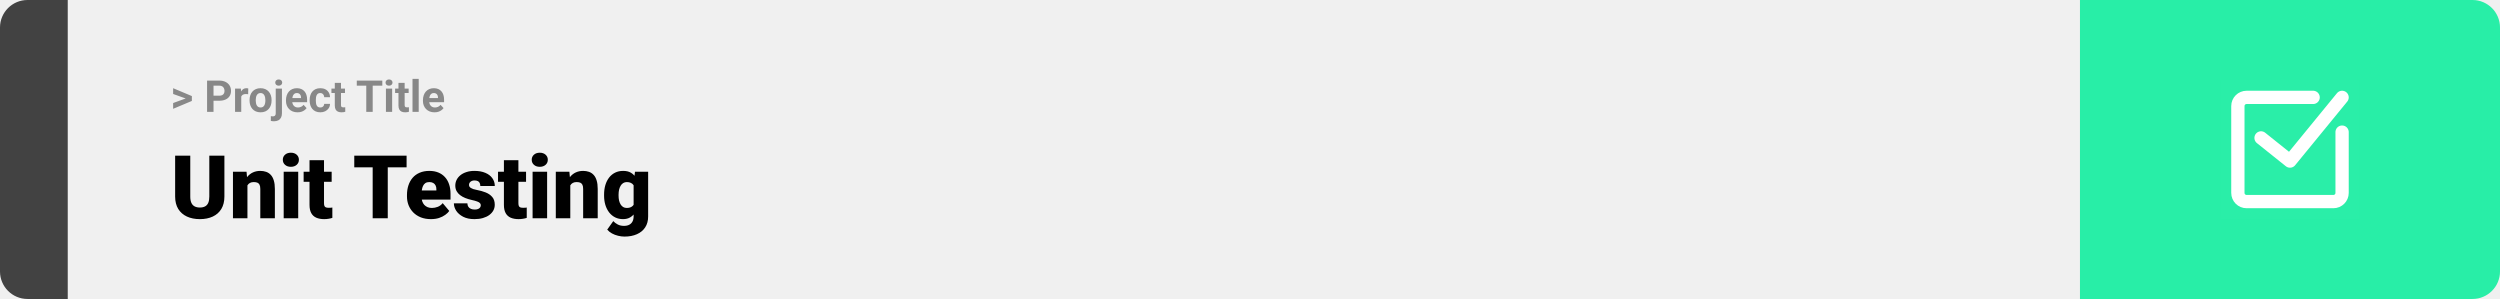
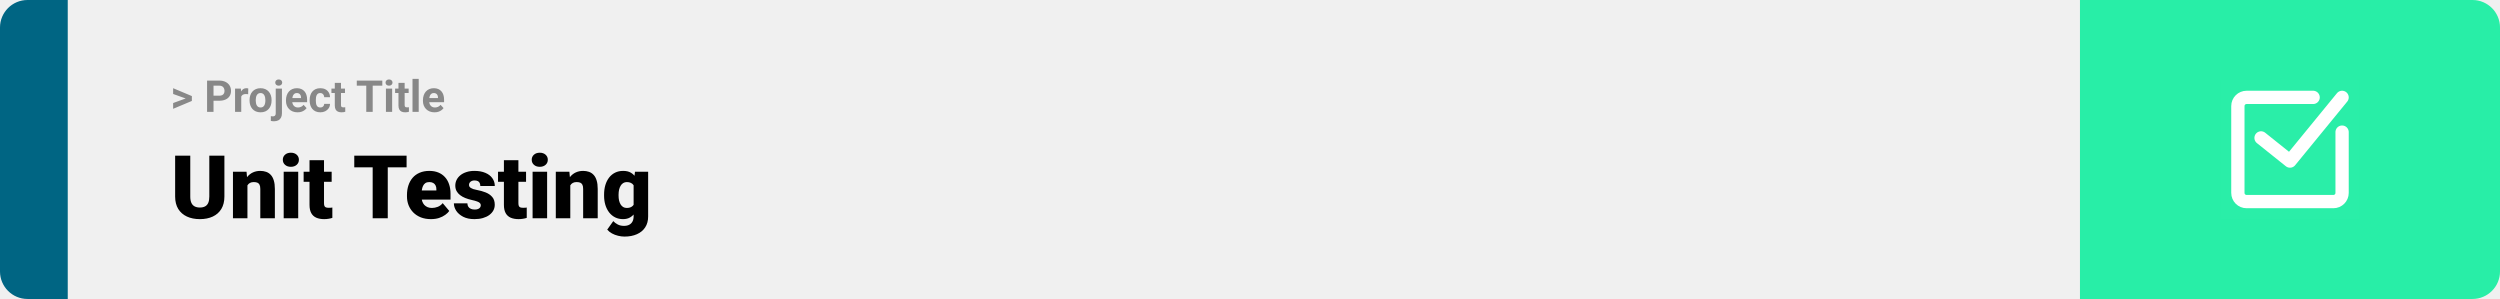
<svg xmlns="http://www.w3.org/2000/svg" width="1363" height="163" viewBox="0 0 1363 163" fill="none">
-   <path d="M0 15C0 6.716 6.716 0 15 0H37V163H15C6.716 163 0 156.284 0 148V15Z" fill="#424242" />
+   <path d="M0 15C0 6.716 6.716 0 15 0H37V163H15C6.716 163 0 156.284 0 148V15Z" fill="#006583" />
  <rect width="1097" height="163" transform="translate(37)" fill="#F0F0F0" />
  <path d="M101.906 53.922L94.394 51.238V48.086L104.602 52.375V54.637L101.906 53.922ZM94.394 56.172L101.918 53.43L104.602 52.785V55.035L94.394 59.324V56.172ZM119.543 54.918H115.195V52.176H119.543C120.215 52.176 120.762 52.066 121.184 51.848C121.605 51.621 121.914 51.309 122.109 50.91C122.305 50.512 122.402 50.062 122.402 49.562C122.402 49.055 122.305 48.582 122.109 48.145C121.914 47.707 121.605 47.355 121.184 47.09C120.762 46.824 120.215 46.691 119.543 46.691H116.414V61H112.898V43.938H119.543C120.879 43.938 122.023 44.18 122.977 44.664C123.938 45.141 124.672 45.801 125.18 46.645C125.688 47.488 125.941 48.453 125.941 49.539C125.941 50.641 125.688 51.594 125.18 52.398C124.672 53.203 123.938 53.824 122.977 54.262C122.023 54.699 120.879 54.918 119.543 54.918ZM131.531 51.086V61H128.156V48.32H131.332L131.531 51.086ZM135.352 48.238L135.293 51.367C135.129 51.344 134.93 51.324 134.695 51.309C134.469 51.285 134.262 51.273 134.074 51.273C133.598 51.273 133.184 51.336 132.832 51.461C132.488 51.578 132.199 51.754 131.965 51.988C131.738 52.223 131.566 52.508 131.449 52.844C131.34 53.18 131.277 53.562 131.262 53.992L130.582 53.781C130.582 52.961 130.664 52.207 130.828 51.52C130.992 50.824 131.23 50.219 131.543 49.703C131.863 49.188 132.254 48.789 132.715 48.508C133.176 48.227 133.703 48.086 134.297 48.086C134.484 48.086 134.676 48.102 134.871 48.133C135.066 48.156 135.227 48.191 135.352 48.238ZM136.055 54.789V54.543C136.055 53.613 136.188 52.758 136.453 51.977C136.719 51.188 137.105 50.504 137.613 49.926C138.121 49.348 138.746 48.898 139.488 48.578C140.23 48.25 141.082 48.086 142.043 48.086C143.004 48.086 143.859 48.25 144.609 48.578C145.359 48.898 145.988 49.348 146.496 49.926C147.012 50.504 147.402 51.188 147.668 51.977C147.934 52.758 148.066 53.613 148.066 54.543V54.789C148.066 55.711 147.934 56.566 147.668 57.355C147.402 58.137 147.012 58.82 146.496 59.406C145.988 59.984 145.363 60.434 144.621 60.754C143.879 61.074 143.027 61.234 142.066 61.234C141.105 61.234 140.25 61.074 139.5 60.754C138.758 60.434 138.129 59.984 137.613 59.406C137.105 58.82 136.719 58.137 136.453 57.355C136.188 56.566 136.055 55.711 136.055 54.789ZM139.43 54.543V54.789C139.43 55.32 139.477 55.816 139.57 56.277C139.664 56.738 139.812 57.145 140.016 57.496C140.227 57.84 140.5 58.109 140.836 58.305C141.172 58.5 141.582 58.598 142.066 58.598C142.535 58.598 142.938 58.5 143.273 58.305C143.609 58.109 143.879 57.84 144.082 57.496C144.285 57.145 144.434 56.738 144.527 56.277C144.629 55.816 144.68 55.32 144.68 54.789V54.543C144.68 54.027 144.629 53.543 144.527 53.09C144.434 52.629 144.281 52.223 144.07 51.871C143.867 51.512 143.598 51.23 143.262 51.027C142.926 50.824 142.52 50.723 142.043 50.723C141.566 50.723 141.16 50.824 140.824 51.027C140.496 51.23 140.227 51.512 140.016 51.871C139.812 52.223 139.664 52.629 139.57 53.09C139.477 53.543 139.43 54.027 139.43 54.543ZM150.328 48.32H153.715V61.762C153.715 62.699 153.543 63.492 153.199 64.141C152.855 64.789 152.359 65.281 151.711 65.617C151.062 65.953 150.277 66.121 149.355 66.121C149.066 66.121 148.785 66.106 148.512 66.074C148.23 66.043 147.941 65.992 147.645 65.922L147.656 63.332C147.844 63.363 148.027 63.387 148.207 63.402C148.379 63.426 148.555 63.438 148.734 63.438C149.086 63.438 149.379 63.379 149.613 63.262C149.848 63.145 150.023 62.961 150.141 62.711C150.266 62.469 150.328 62.152 150.328 61.762V48.32ZM150.059 45.016C150.059 44.523 150.23 44.117 150.574 43.797C150.926 43.477 151.387 43.316 151.957 43.316C152.535 43.316 152.996 43.477 153.34 43.797C153.684 44.117 153.855 44.523 153.855 45.016C153.855 45.508 153.684 45.914 153.34 46.234C152.996 46.555 152.535 46.715 151.957 46.715C151.387 46.715 150.926 46.555 150.574 46.234C150.23 45.914 150.059 45.508 150.059 45.016ZM162.234 61.234C161.25 61.234 160.367 61.078 159.586 60.766C158.805 60.445 158.141 60.004 157.594 59.441C157.055 58.879 156.641 58.227 156.352 57.484C156.062 56.734 155.918 55.938 155.918 55.094V54.625C155.918 53.664 156.055 52.785 156.328 51.988C156.602 51.191 156.992 50.5 157.5 49.914C158.016 49.328 158.641 48.879 159.375 48.566C160.109 48.246 160.938 48.086 161.859 48.086C162.758 48.086 163.555 48.234 164.25 48.531C164.945 48.828 165.527 49.25 165.996 49.797C166.473 50.344 166.832 51 167.074 51.766C167.316 52.523 167.438 53.367 167.438 54.297V55.703H157.359V53.453H164.121V53.195C164.121 52.727 164.035 52.309 163.863 51.941C163.699 51.566 163.449 51.27 163.113 51.051C162.777 50.832 162.348 50.723 161.824 50.723C161.379 50.723 160.996 50.82 160.676 51.016C160.355 51.211 160.094 51.484 159.891 51.836C159.695 52.188 159.547 52.602 159.445 53.078C159.352 53.547 159.305 54.062 159.305 54.625V55.094C159.305 55.602 159.375 56.07 159.516 56.5C159.664 56.93 159.871 57.301 160.137 57.613C160.41 57.926 160.738 58.168 161.121 58.34C161.512 58.512 161.953 58.598 162.445 58.598C163.055 58.598 163.621 58.48 164.145 58.246C164.676 58.004 165.133 57.641 165.516 57.156L167.156 58.938C166.891 59.32 166.527 59.688 166.066 60.039C165.613 60.391 165.066 60.68 164.426 60.906C163.785 61.125 163.055 61.234 162.234 61.234ZM174.598 58.598C175.012 58.598 175.379 58.52 175.699 58.363C176.02 58.199 176.27 57.973 176.449 57.684C176.637 57.387 176.734 57.039 176.742 56.641H179.918C179.91 57.531 179.672 58.324 179.203 59.02C178.734 59.707 178.105 60.25 177.316 60.648C176.527 61.039 175.645 61.234 174.668 61.234C173.684 61.234 172.824 61.07 172.09 60.742C171.363 60.414 170.758 59.961 170.273 59.383C169.789 58.797 169.426 58.117 169.184 57.344C168.941 56.562 168.82 55.727 168.82 54.836V54.496C168.82 53.598 168.941 52.762 169.184 51.988C169.426 51.207 169.789 50.527 170.273 49.949C170.758 49.363 171.363 48.906 172.09 48.578C172.816 48.25 173.668 48.086 174.645 48.086C175.684 48.086 176.594 48.285 177.375 48.684C178.164 49.082 178.781 49.652 179.227 50.395C179.68 51.129 179.91 52 179.918 53.008H176.742C176.734 52.586 176.645 52.203 176.473 51.859C176.309 51.516 176.066 51.242 175.746 51.039C175.434 50.828 175.047 50.723 174.586 50.723C174.094 50.723 173.691 50.828 173.379 51.039C173.066 51.242 172.824 51.523 172.652 51.883C172.48 52.234 172.359 52.637 172.289 53.09C172.227 53.535 172.195 54.004 172.195 54.496V54.836C172.195 55.328 172.227 55.801 172.289 56.254C172.352 56.707 172.469 57.109 172.641 57.461C172.82 57.812 173.066 58.09 173.379 58.293C173.691 58.496 174.098 58.598 174.598 58.598ZM188.086 48.32V50.711H180.703V48.32H188.086ZM182.531 45.191H185.906V57.18C185.906 57.547 185.953 57.828 186.047 58.023C186.148 58.219 186.297 58.355 186.492 58.434C186.688 58.504 186.934 58.539 187.23 58.539C187.441 58.539 187.629 58.531 187.793 58.516C187.965 58.492 188.109 58.469 188.227 58.445L188.238 60.93C187.949 61.023 187.637 61.098 187.301 61.152C186.965 61.207 186.594 61.234 186.188 61.234C185.445 61.234 184.797 61.113 184.242 60.871C183.695 60.621 183.273 60.223 182.977 59.676C182.68 59.129 182.531 58.41 182.531 57.52V45.191ZM203.191 43.938V61H199.688V43.938H203.191ZM208.441 43.938V46.691H194.52V43.938H208.441ZM213.797 48.32V61H210.41V48.32H213.797ZM210.199 45.016C210.199 44.523 210.371 44.117 210.715 43.797C211.059 43.477 211.52 43.316 212.098 43.316C212.668 43.316 213.125 43.477 213.469 43.797C213.82 44.117 213.996 44.523 213.996 45.016C213.996 45.508 213.82 45.914 213.469 46.234C213.125 46.555 212.668 46.715 212.098 46.715C211.52 46.715 211.059 46.555 210.715 46.234C210.371 45.914 210.199 45.508 210.199 45.016ZM222.797 48.32V50.711H215.414V48.32H222.797ZM217.242 45.191H220.617V57.18C220.617 57.547 220.664 57.828 220.758 58.023C220.859 58.219 221.008 58.355 221.203 58.434C221.398 58.504 221.645 58.539 221.941 58.539C222.152 58.539 222.34 58.531 222.504 58.516C222.676 58.492 222.82 58.469 222.938 58.445L222.949 60.93C222.66 61.023 222.348 61.098 222.012 61.152C221.676 61.207 221.305 61.234 220.898 61.234C220.156 61.234 219.508 61.113 218.953 60.871C218.406 60.621 217.984 60.223 217.688 59.676C217.391 59.129 217.242 58.41 217.242 57.52V45.191ZM228.281 43V61H224.895V43H228.281ZM236.906 61.234C235.922 61.234 235.039 61.078 234.258 60.766C233.477 60.445 232.812 60.004 232.266 59.441C231.727 58.879 231.312 58.227 231.023 57.484C230.734 56.734 230.59 55.938 230.59 55.094V54.625C230.59 53.664 230.727 52.785 231 51.988C231.273 51.191 231.664 50.5 232.172 49.914C232.688 49.328 233.312 48.879 234.047 48.566C234.781 48.246 235.609 48.086 236.531 48.086C237.43 48.086 238.227 48.234 238.922 48.531C239.617 48.828 240.199 49.25 240.668 49.797C241.145 50.344 241.504 51 241.746 51.766C241.988 52.523 242.109 53.367 242.109 54.297V55.703H232.031V53.453H238.793V53.195C238.793 52.727 238.707 52.309 238.535 51.941C238.371 51.566 238.121 51.27 237.785 51.051C237.449 50.832 237.02 50.723 236.496 50.723C236.051 50.723 235.668 50.82 235.348 51.016C235.027 51.211 234.766 51.484 234.562 51.836C234.367 52.188 234.219 52.602 234.117 53.078C234.023 53.547 233.977 54.062 233.977 54.625V55.094C233.977 55.602 234.047 56.07 234.188 56.5C234.336 56.93 234.543 57.301 234.809 57.613C235.082 57.926 235.41 58.168 235.793 58.34C236.184 58.512 236.625 58.598 237.117 58.598C237.727 58.598 238.293 58.48 238.816 58.246C239.348 58.004 239.805 57.641 240.188 57.156L241.828 58.938C241.562 59.32 241.199 59.688 240.738 60.039C240.285 60.391 239.738 60.68 239.098 60.906C238.457 61.125 237.727 61.234 236.906 61.234Z" fill="#888888" />
  <path d="M114.117 84.875H122.344V107.164C122.344 109.82 121.789 112.07 120.68 113.914C119.57 115.742 118.016 117.125 116.016 118.062C114.016 119 111.664 119.469 108.961 119.469C106.289 119.469 103.938 119 101.906 118.062C99.891 117.125 98.312 115.742 97.172 113.914C96.047 112.07 95.484 109.82 95.484 107.164V84.875H103.734V107.164C103.734 108.57 103.938 109.719 104.344 110.609C104.75 111.484 105.344 112.125 106.125 112.531C106.906 112.938 107.852 113.141 108.961 113.141C110.086 113.141 111.031 112.938 111.797 112.531C112.562 112.125 113.141 111.484 113.531 110.609C113.922 109.719 114.117 108.57 114.117 107.164V84.875ZM134.906 99.055V119H127.008V93.641H134.414L134.906 99.055ZM133.969 105.453L132.117 105.5C132.117 103.562 132.352 101.836 132.82 100.32C133.289 98.789 133.953 97.492 134.812 96.43C135.672 95.367 136.695 94.562 137.883 94.016C139.086 93.453 140.422 93.172 141.891 93.172C143.062 93.172 144.133 93.344 145.102 93.688C146.086 94.031 146.93 94.586 147.633 95.352C148.352 96.117 148.898 97.133 149.273 98.398C149.664 99.648 149.859 101.195 149.859 103.039V119H141.914V103.016C141.914 102 141.773 101.227 141.492 100.695C141.211 100.148 140.805 99.773 140.273 99.57C139.742 99.367 139.094 99.266 138.328 99.266C137.516 99.266 136.828 99.422 136.266 99.734C135.703 100.047 135.25 100.484 134.906 101.047C134.578 101.594 134.336 102.242 134.18 102.992C134.039 103.742 133.969 104.562 133.969 105.453ZM162.586 93.641V119H154.664V93.641H162.586ZM154.195 87.102C154.195 85.977 154.602 85.055 155.414 84.336C156.227 83.617 157.281 83.258 158.578 83.258C159.875 83.258 160.93 83.617 161.742 84.336C162.555 85.055 162.961 85.977 162.961 87.102C162.961 88.227 162.555 89.148 161.742 89.867C160.93 90.586 159.875 90.945 158.578 90.945C157.281 90.945 156.227 90.586 155.414 89.867C154.602 89.148 154.195 88.227 154.195 87.102ZM180.82 93.641V99.125H165.539V93.641H180.82ZM168.75 87.336H176.648V110.727C176.648 111.398 176.727 111.922 176.883 112.297C177.039 112.656 177.305 112.914 177.68 113.07C178.07 113.211 178.586 113.281 179.227 113.281C179.68 113.281 180.055 113.273 180.352 113.258C180.648 113.227 180.93 113.188 181.195 113.141V118.789C180.523 119.008 179.82 119.172 179.086 119.281C178.352 119.406 177.57 119.469 176.742 119.469C175.055 119.469 173.609 119.203 172.406 118.672C171.219 118.141 170.312 117.305 169.688 116.164C169.062 115.023 168.75 113.539 168.75 111.711V87.336ZM211.406 84.875V119H203.18V84.875H211.406ZM221.672 84.875V91.227H193.148V84.875H221.672ZM234.961 119.469C232.898 119.469 231.055 119.148 229.43 118.508C227.805 117.852 226.43 116.953 225.305 115.812C224.195 114.672 223.344 113.359 222.75 111.875C222.172 110.391 221.883 108.82 221.883 107.164V106.273C221.883 104.414 222.141 102.695 222.656 101.117C223.172 99.523 223.938 98.133 224.953 96.945C225.969 95.758 227.242 94.836 228.773 94.18C230.305 93.508 232.086 93.172 234.117 93.172C235.914 93.172 237.523 93.461 238.945 94.039C240.367 94.617 241.57 95.445 242.555 96.523C243.555 97.602 244.312 98.906 244.828 100.438C245.359 101.969 245.625 103.688 245.625 105.594V108.805H224.906V103.859H237.914V103.25C237.93 102.406 237.781 101.688 237.469 101.094C237.172 100.5 236.734 100.047 236.156 99.734C235.578 99.422 234.875 99.266 234.047 99.266C233.188 99.266 232.477 99.453 231.914 99.828C231.367 100.203 230.938 100.719 230.625 101.375C230.328 102.016 230.117 102.758 229.992 103.602C229.867 104.445 229.805 105.336 229.805 106.273V107.164C229.805 108.102 229.93 108.953 230.18 109.719C230.445 110.484 230.82 111.141 231.305 111.688C231.805 112.219 232.398 112.633 233.086 112.93C233.789 113.227 234.586 113.375 235.477 113.375C236.555 113.375 237.617 113.172 238.664 112.766C239.711 112.359 240.609 111.688 241.359 110.75L244.945 115.016C244.43 115.75 243.695 116.461 242.742 117.148C241.805 117.836 240.68 118.398 239.367 118.836C238.055 119.258 236.586 119.469 234.961 119.469ZM262.125 111.875C262.125 111.438 261.977 111.062 261.68 110.75C261.398 110.422 260.898 110.125 260.18 109.859C259.461 109.578 258.453 109.297 257.156 109.016C255.922 108.75 254.758 108.398 253.664 107.961C252.586 107.523 251.641 106.992 250.828 106.367C250.016 105.742 249.375 105 248.906 104.141C248.453 103.281 248.227 102.297 248.227 101.188C248.227 100.109 248.453 99.094 248.906 98.141C249.375 97.172 250.055 96.32 250.945 95.586C251.852 94.836 252.953 94.25 254.25 93.828C255.547 93.391 257.023 93.172 258.68 93.172C260.961 93.172 262.93 93.523 264.586 94.227C266.242 94.914 267.516 95.883 268.406 97.133C269.312 98.367 269.766 99.797 269.766 101.422H261.867C261.867 100.781 261.758 100.234 261.539 99.781C261.336 99.328 261 98.984 260.531 98.75C260.062 98.5 259.438 98.375 258.656 98.375C258.109 98.375 257.609 98.477 257.156 98.68C256.719 98.883 256.367 99.164 256.102 99.523C255.836 99.883 255.703 100.305 255.703 100.789C255.703 101.133 255.781 101.445 255.938 101.727C256.109 101.992 256.367 102.242 256.711 102.477C257.055 102.695 257.492 102.898 258.023 103.086C258.555 103.258 259.195 103.414 259.945 103.555C261.648 103.867 263.242 104.312 264.727 104.891C266.211 105.469 267.414 106.289 268.336 107.352C269.273 108.414 269.742 109.844 269.742 111.641C269.742 112.766 269.484 113.805 268.969 114.758C268.453 115.695 267.711 116.523 266.742 117.242C265.773 117.945 264.609 118.492 263.25 118.883C261.891 119.273 260.359 119.469 258.656 119.469C256.234 119.469 254.188 119.039 252.516 118.18C250.844 117.305 249.578 116.211 248.719 114.898C247.875 113.57 247.453 112.227 247.453 110.867H254.812C254.844 111.648 255.031 112.289 255.375 112.789C255.734 113.289 256.211 113.656 256.805 113.891C257.398 114.125 258.086 114.242 258.867 114.242C259.586 114.242 260.18 114.141 260.648 113.938C261.133 113.734 261.5 113.461 261.75 113.117C262 112.758 262.125 112.344 262.125 111.875ZM286.805 93.641V99.125H271.523V93.641H286.805ZM274.734 87.336H282.633V110.727C282.633 111.398 282.711 111.922 282.867 112.297C283.023 112.656 283.289 112.914 283.664 113.07C284.055 113.211 284.57 113.281 285.211 113.281C285.664 113.281 286.039 113.273 286.336 113.258C286.633 113.227 286.914 113.188 287.18 113.141V118.789C286.508 119.008 285.805 119.172 285.07 119.281C284.336 119.406 283.555 119.469 282.727 119.469C281.039 119.469 279.594 119.203 278.391 118.672C277.203 118.141 276.297 117.305 275.672 116.164C275.047 115.023 274.734 113.539 274.734 111.711V87.336ZM298.289 93.641V119H290.367V93.641H298.289ZM289.898 87.102C289.898 85.977 290.305 85.055 291.117 84.336C291.93 83.617 292.984 83.258 294.281 83.258C295.578 83.258 296.633 83.617 297.445 84.336C298.258 85.055 298.664 85.977 298.664 87.102C298.664 88.227 298.258 89.148 297.445 89.867C296.633 90.586 295.578 90.945 294.281 90.945C292.984 90.945 291.93 90.586 291.117 89.867C290.305 89.148 289.898 88.227 289.898 87.102ZM310.922 99.055V119H303.023V93.641H310.43L310.922 99.055ZM309.984 105.453L308.133 105.5C308.133 103.562 308.367 101.836 308.836 100.32C309.305 98.789 309.969 97.492 310.828 96.43C311.688 95.367 312.711 94.562 313.898 94.016C315.102 93.453 316.438 93.172 317.906 93.172C319.078 93.172 320.148 93.344 321.117 93.688C322.102 94.031 322.945 94.586 323.648 95.352C324.367 96.117 324.914 97.133 325.289 98.398C325.68 99.648 325.875 101.195 325.875 103.039V119H317.93V103.016C317.93 102 317.789 101.227 317.508 100.695C317.227 100.148 316.82 99.773 316.289 99.57C315.758 99.367 315.109 99.266 314.344 99.266C313.531 99.266 312.844 99.422 312.281 99.734C311.719 100.047 311.266 100.484 310.922 101.047C310.594 101.594 310.352 102.242 310.195 102.992C310.055 103.742 309.984 104.562 309.984 105.453ZM346.195 93.641H353.367V118.016C353.367 120.359 352.828 122.344 351.75 123.969C350.672 125.609 349.164 126.852 347.227 127.695C345.305 128.555 343.055 128.984 340.477 128.984C339.336 128.984 338.172 128.836 336.984 128.539C335.797 128.258 334.688 127.836 333.656 127.273C332.625 126.711 331.758 126.016 331.055 125.188L334.359 120.547C335 121.266 335.805 121.875 336.773 122.375C337.742 122.891 338.883 123.148 340.195 123.148C341.336 123.148 342.289 122.945 343.055 122.539C343.836 122.133 344.43 121.539 344.836 120.758C345.242 119.992 345.445 119.062 345.445 117.969V99.641L346.195 93.641ZM329.344 106.625V106.133C329.344 104.211 329.578 102.461 330.047 100.883C330.531 99.289 331.219 97.922 332.109 96.781C333.016 95.625 334.109 94.734 335.391 94.109C336.672 93.484 338.117 93.172 339.727 93.172C341.461 93.172 342.883 93.508 343.992 94.18C345.117 94.836 346.016 95.758 346.688 96.945C347.375 98.133 347.906 99.523 348.281 101.117C348.672 102.695 349 104.398 349.266 106.227V106.812C349 108.531 348.633 110.156 348.164 111.688C347.711 113.203 347.117 114.547 346.383 115.719C345.648 116.891 344.727 117.812 343.617 118.484C342.523 119.141 341.211 119.469 339.68 119.469C338.086 119.469 336.648 119.148 335.367 118.508C334.102 117.867 333.016 116.969 332.109 115.812C331.219 114.656 330.531 113.297 330.047 111.734C329.578 110.172 329.344 108.469 329.344 106.625ZM337.242 106.133V106.625C337.242 107.578 337.328 108.461 337.5 109.273C337.688 110.086 337.969 110.805 338.344 111.43C338.719 112.039 339.18 112.516 339.727 112.859C340.289 113.203 340.945 113.375 341.695 113.375C342.836 113.375 343.758 113.133 344.461 112.648C345.164 112.164 345.672 111.477 345.984 110.586C346.297 109.695 346.43 108.648 346.383 107.445V105.594C346.414 104.562 346.344 103.656 346.172 102.875C346 102.078 345.727 101.414 345.352 100.883C344.992 100.352 344.508 99.953 343.898 99.688C343.305 99.406 342.586 99.266 341.742 99.266C341.008 99.266 340.359 99.438 339.797 99.781C339.234 100.125 338.766 100.609 338.391 101.234C338.016 101.844 337.727 102.57 337.523 103.414C337.336 104.242 337.242 105.148 337.242 106.133Z" fill="black" />
  <path d="M1134 0H1348C1356.28 0 1363 6.716 1363 15V148C1363 156.284 1356.28 163 1348 163H1134V0Z" fill="#28EEA7" />
  <path d="M1210.62 43.625H1286.38V119.375H1210.62V43.625Z" fill="white" fill-opacity="0.01" />
  <path d="M1276.91 72.031V105.172C1276.91 107.787 1274.79 109.906 1272.17 109.906H1224.83C1222.21 109.906 1220.09 107.787 1220.09 105.172V57.828C1220.09 55.213 1222.21 53.094 1224.83 53.094H1261.12" stroke="white" stroke-width="7.24" stroke-linecap="round" stroke-linejoin="round" />
  <path d="M1232.72 75.188L1248.5 87.812L1276.91 53.094" stroke="white" stroke-width="7.24" stroke-linecap="round" stroke-linejoin="round" />
</svg>
